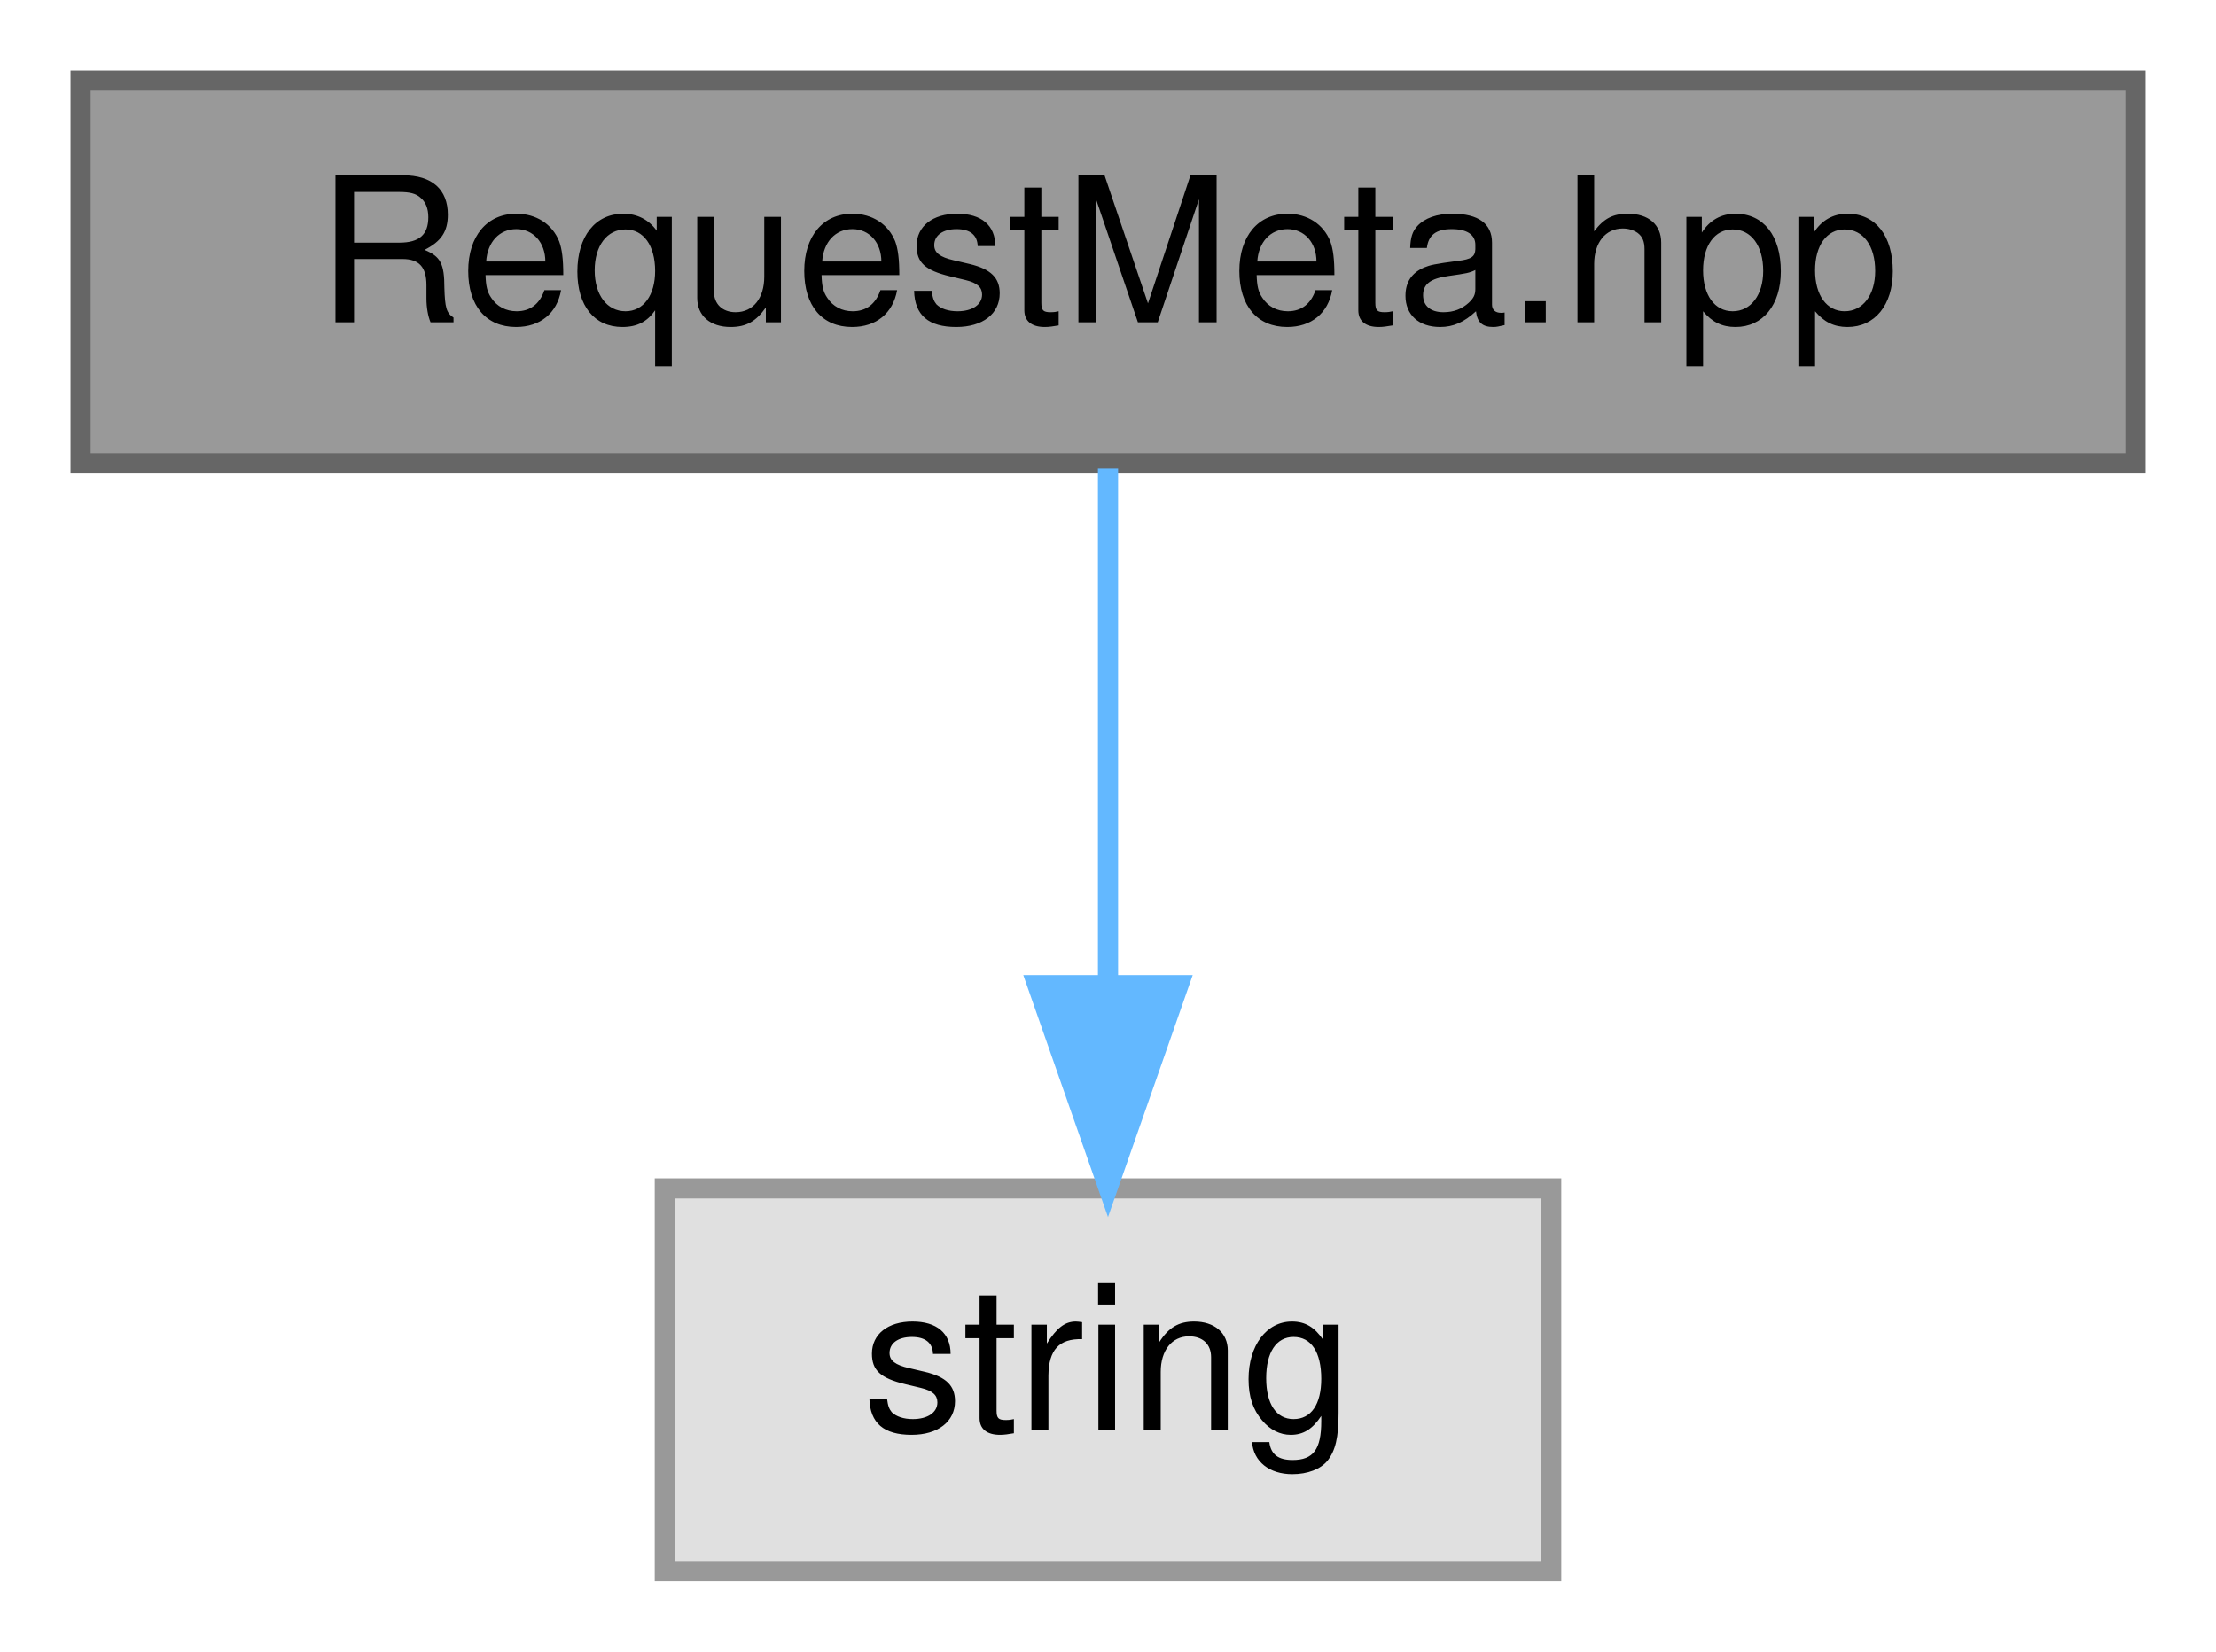
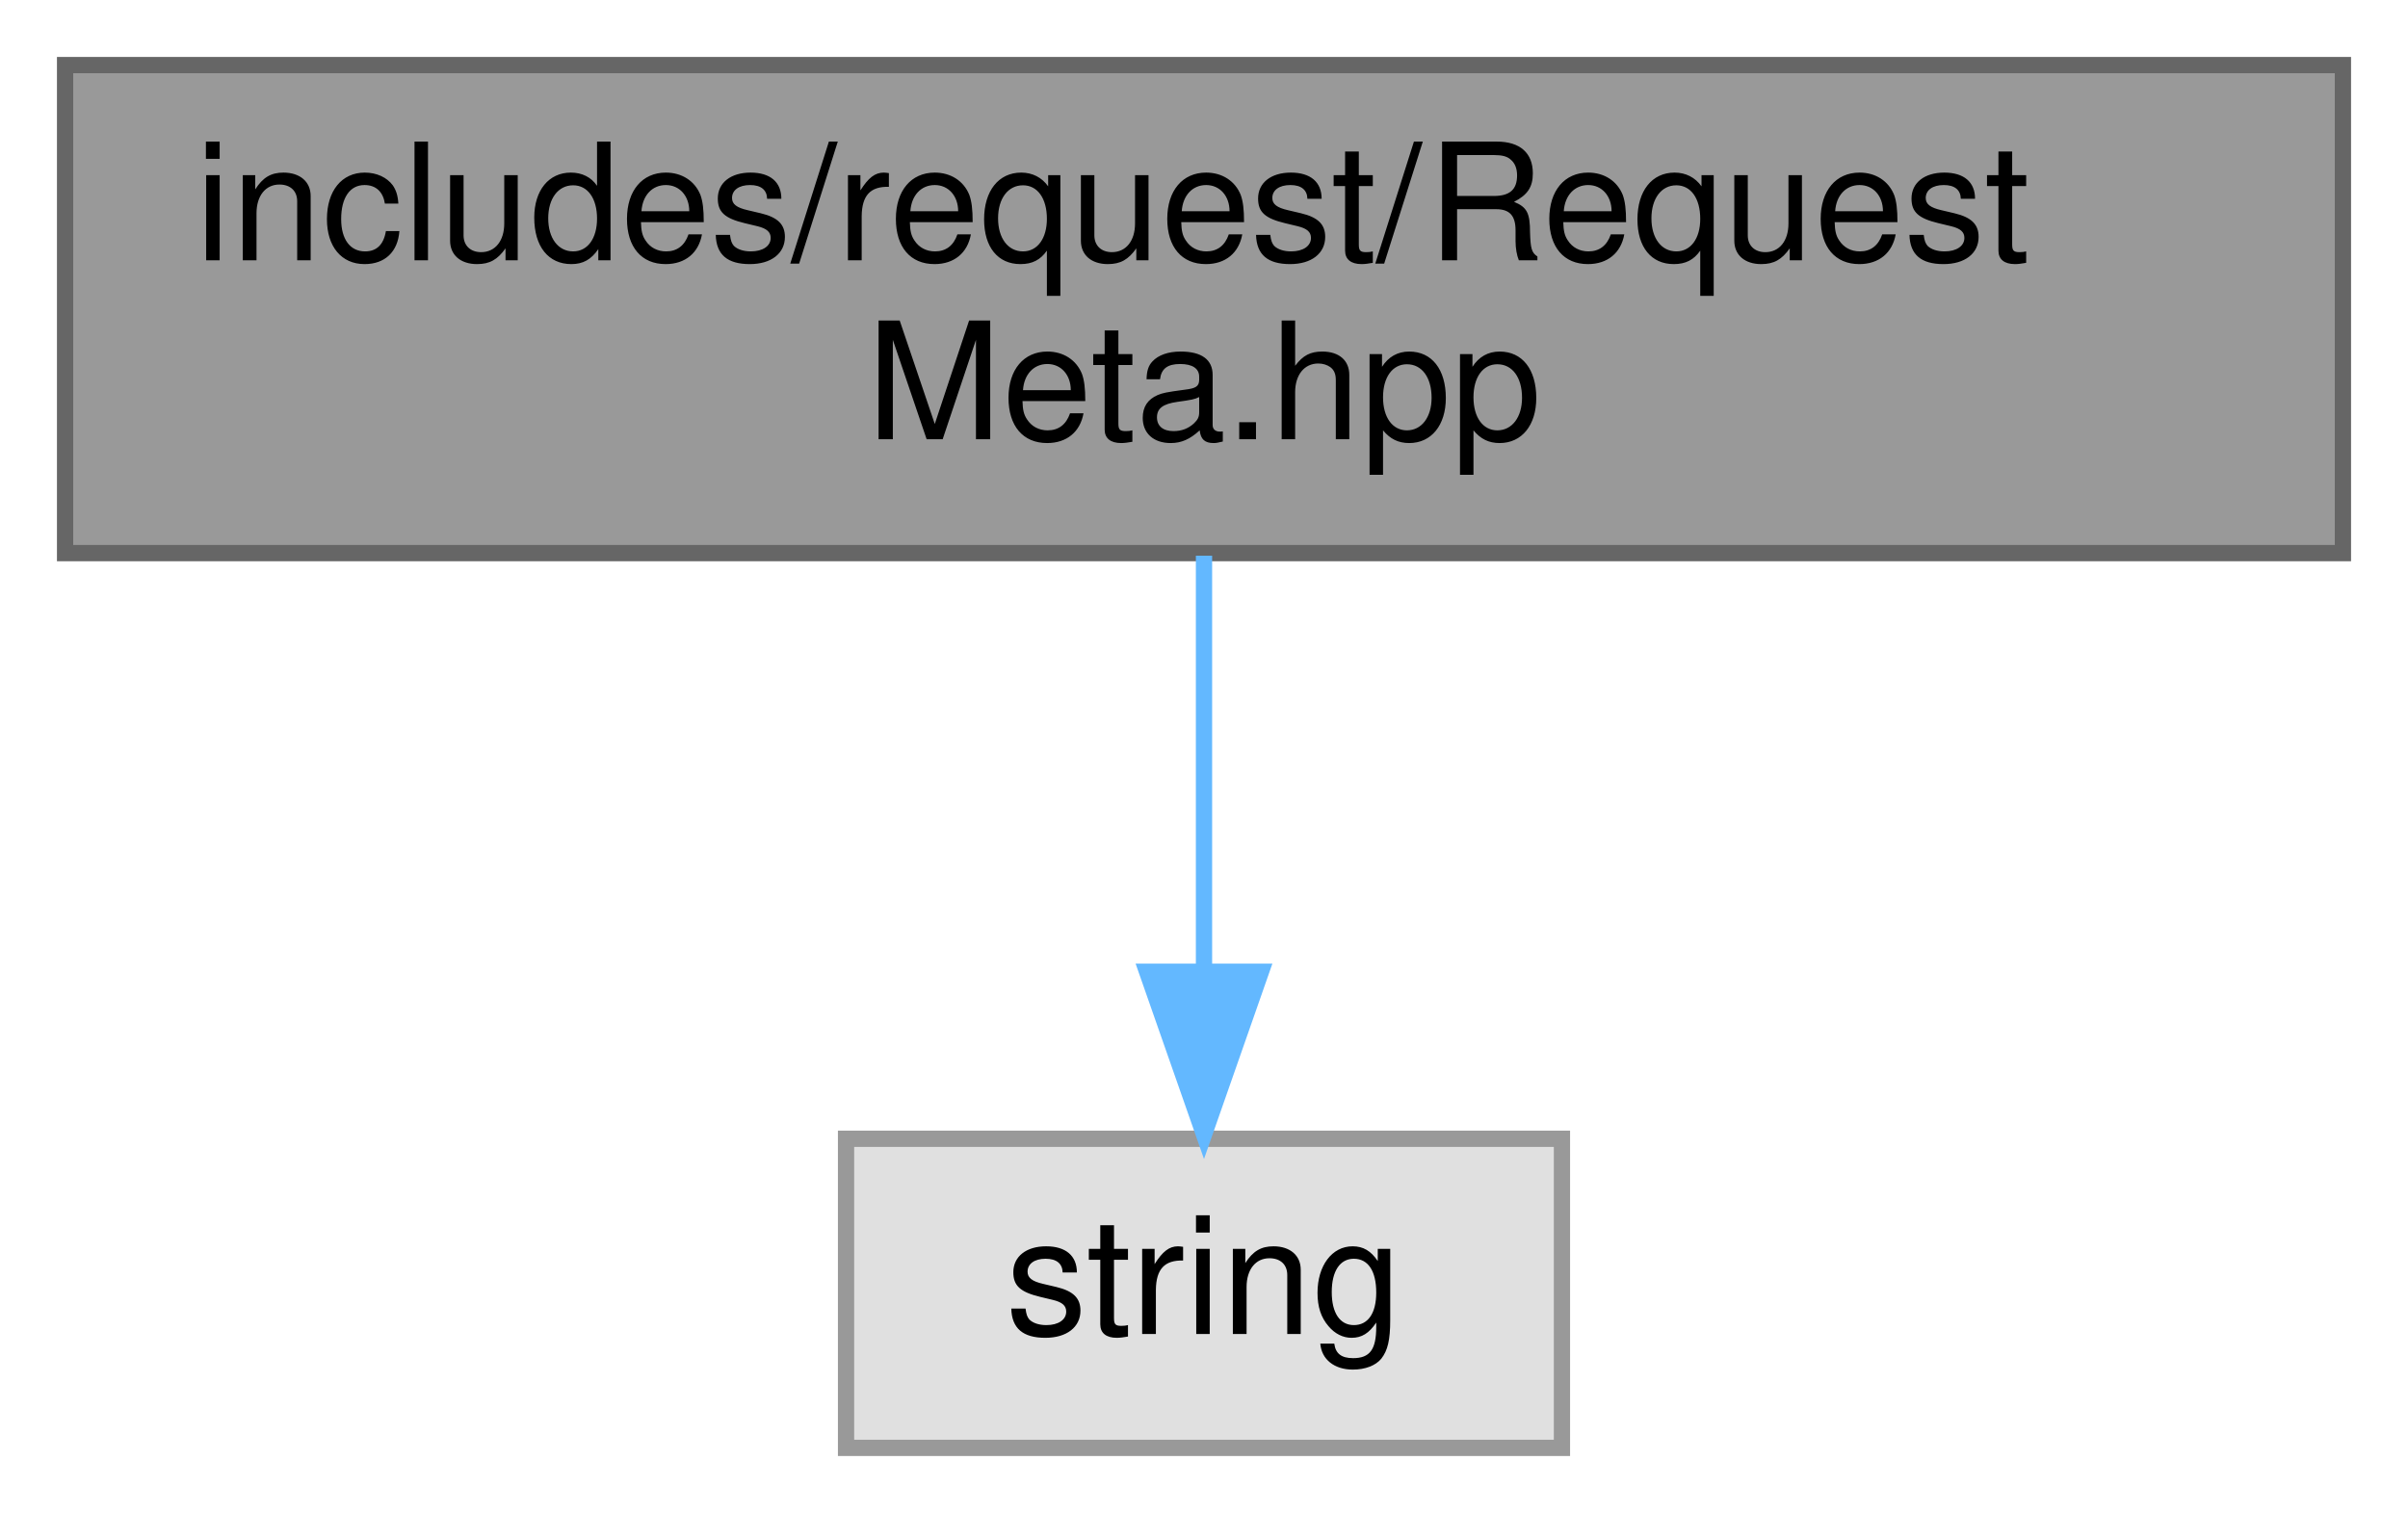
- <svg xmlns="http://www.w3.org/2000/svg" xmlns:xlink="http://www.w3.org/1999/xlink" width="110pt" height="82pt" viewBox="0.00 0.00 110.00 82.00">
-   <g id="graph0" class="graph" transform="scale(1 1) rotate(0) translate(4 78)">
+ <svg xmlns="http://www.w3.org/2000/svg" xmlns:xlink="http://www.w3.org/1999/xlink" width="148pt" height="93pt" viewBox="0.00 0.00 148.00 93.00">
+   <g id="graph0" class="graph" transform="scale(1 1) rotate(0) translate(4 89)">
    <g id="Node000001" class="node">
      <g id="a_Node000001">
        <a xlink:title=" ">
-           <polygon fill="#999999" stroke="#666666" points="102,-74 0,-74 0,-55 102,-55 102,-74" />
-           <text text-anchor="middle" x="51" y="-62" font-family="Helvetica,sans-Serif" font-size="10.00">RequestMeta.hpp</text>
+           <polygon fill="#999999" stroke="#666666" points="140,-85 0,-85 0,-55 140,-55 140,-85" />
+           <text text-anchor="start" x="8" y="-73" font-family="Helvetica,sans-Serif" font-size="10.00">includes/request/Request</text>
+           <text text-anchor="middle" x="70" y="-62" font-family="Helvetica,sans-Serif" font-size="10.00">Meta.hpp</text>
        </a>
      </g>
    </g>
    <g id="Node000002" class="node">
      <g id="a_Node000002">
        <a xlink:title=" ">
-           <polygon fill="#e0e0e0" stroke="#999999" points="73,-19 29,-19 29,0 73,0 73,-19" />
-           <text text-anchor="middle" x="51" y="-7" font-family="Helvetica,sans-Serif" font-size="10.00">string</text>
+           <polygon fill="#e0e0e0" stroke="#999999" points="92,-19 48,-19 48,0 92,0 92,-19" />
+           <text text-anchor="middle" x="70" y="-7" font-family="Helvetica,sans-Serif" font-size="10.00">string</text>
        </a>
      </g>
    </g>
    <g id="edge1_Node000001_Node000002" class="edge">
      <g id="a_edge1_Node000001_Node000002">
        <a xlink:title=" ">
-           <path fill="none" stroke="#63b8ff" d="M51,-54.75C51,-47.8 51,-37.85 51,-29.13" />
-           <polygon fill="#63b8ff" stroke="#63b8ff" points="54.5,-29.09 51,-19.09 47.5,-29.09 54.5,-29.09" />
+           <path fill="none" stroke="#63b8ff" d="M70,-54.84C70,-47.21 70,-37.7 70,-29.45" />
+           <polygon fill="#63b8ff" stroke="#63b8ff" points="73.5,-29.27 70,-19.27 66.5,-29.27 73.5,-29.27" />
        </a>
      </g>
    </g>
  </g>
</svg>
